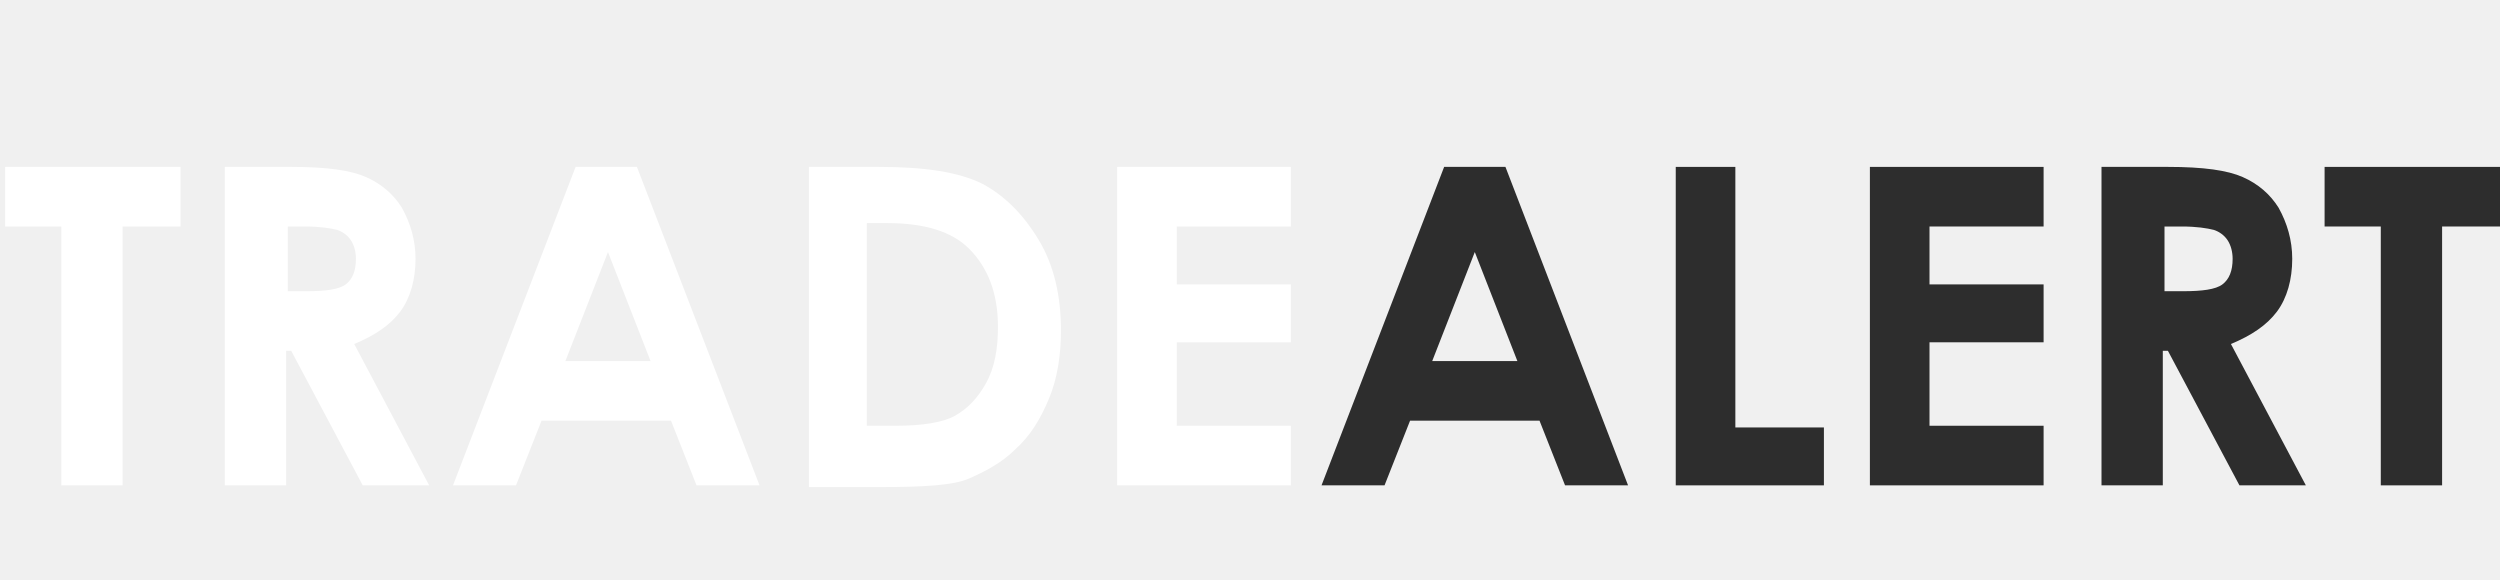
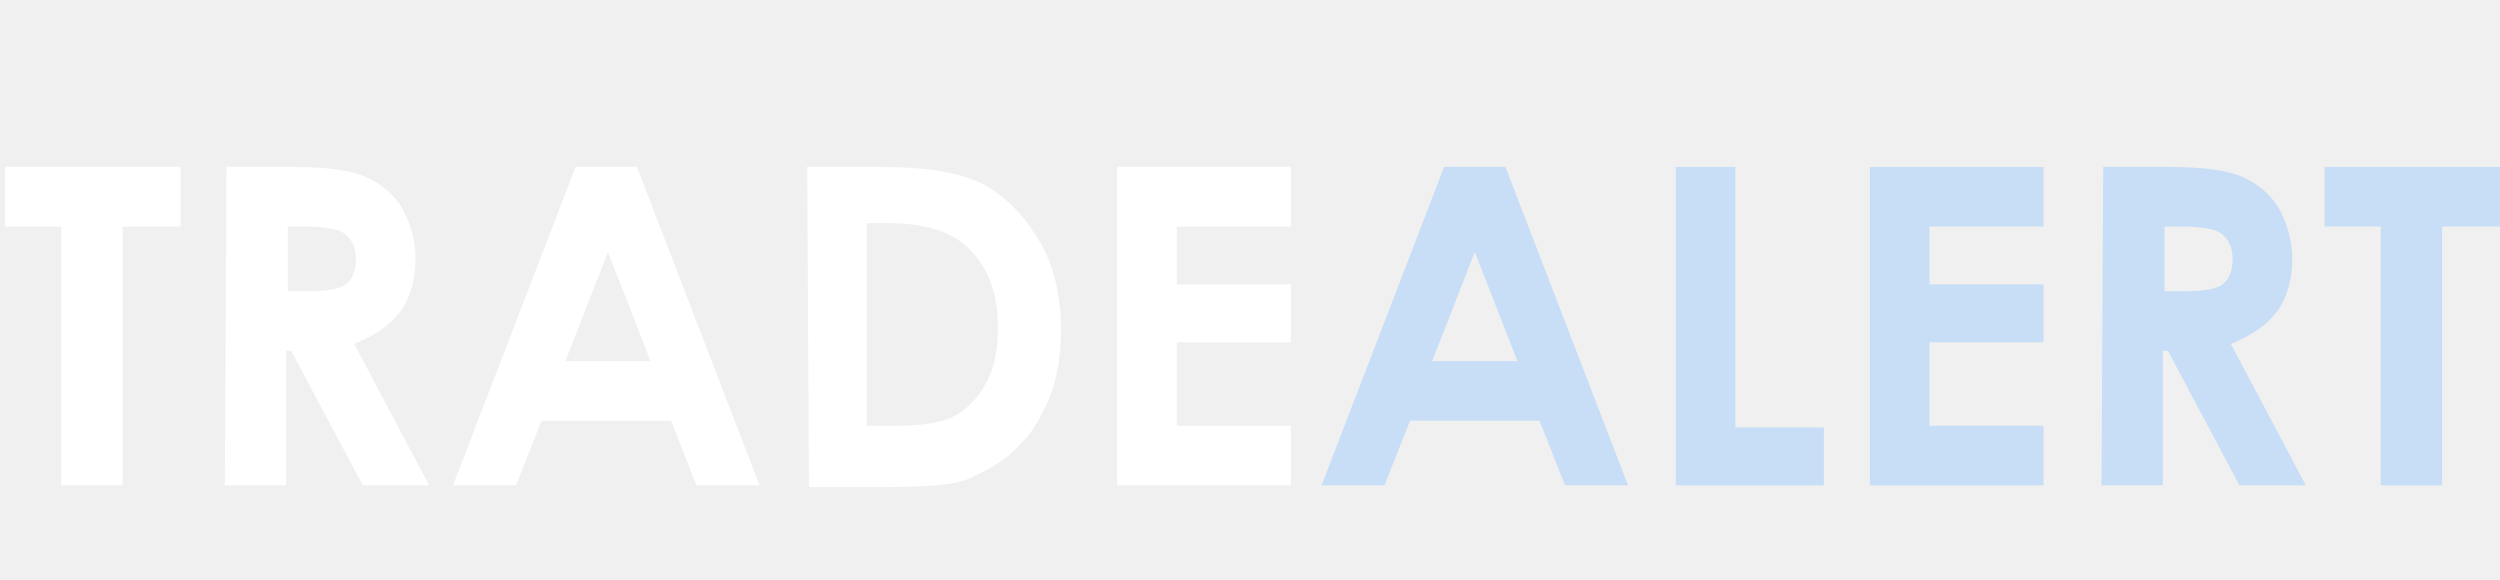
- <svg xmlns="http://www.w3.org/2000/svg" version="1.1" id="Layer_1" x="0px" y="0px" viewBox="0 0 146.8 34" style="enable-background:new 0 0 146.8 34;" xml:space="preserve">
+ <svg xmlns="http://www.w3.org/2000/svg" version="1.1" id="Layer_1" x="0px" y="0px" viewBox="-566 384 146.8 34" style="enable-background:new -566 384 146.8 34;" xml:space="preserve">
  <style type="text/css">
	.st0{display:none;fill:#2D2D2D;}
	.st1{fill:none;}
	.st2{fill:#FFFFFF;}
- 	.st3{fill:#2D2D2D;}
+ 	.st3{fill:#C8DEF6;}
</style>
-   <rect id="XMLID_55_" x="-91.2" y="-16" class="st0" width="294.6" height="122" />
+   <rect id="XMLID_55_" x="-657.2" y="368" class="st0" width="294.6" height="122" />
  <g id="XMLID_2_">
-     <rect id="XMLID_121_" y="9.4" class="st1" width="406.8" height="214.9" />
-     <path id="XMLID_96_" class="st2" d="M0.3,9.8h10.3v3.5H7.2v15.2H3.6V13.3H0.3V9.8z" />
-     <path id="XMLID_98_" class="st2" d="M13.3,9.8h3.8c2.1,0,3.5,0.2,4.4,0.6c0.9,0.4,1.6,1,2.1,1.8c0.5,0.9,0.8,1.9,0.8,3   c0,1.2-0.3,2.3-0.9,3.1s-1.5,1.4-2.7,1.9l4.4,8.3h-3.9l-4.2-7.9h-0.3v7.9h-3.6V9.8z M16.8,17.1H18c1.1,0,1.9-0.1,2.3-0.4   c0.4-0.3,0.6-0.8,0.6-1.5c0-0.4-0.1-0.8-0.3-1.1c-0.2-0.3-0.5-0.5-0.8-0.6c-0.4-0.1-1-0.2-1.9-0.2h-1V17.1z" />
-     <path id="XMLID_101_" class="st2" d="M33.8,9.8h3.6l7.2,18.7h-3.7l-1.5-3.8h-7.6l-1.5,3.8h-3.7L33.8,9.8z M35.7,14.8l-2.5,6.4h5   L35.7,14.8z" />
-     <path id="XMLID_104_" class="st2" d="M47.4,9.8h4.2c2.7,0,4.7,0.3,6.1,1c1.3,0.7,2.4,1.8,3.3,3.3s1.3,3.3,1.3,5.3   c0,1.4-0.2,2.8-0.7,4s-1.1,2.2-2,3c-0.8,0.8-1.8,1.3-2.7,1.7s-2.7,0.5-5.1,0.5h-4.3V9.8z M50.9,13.2V25h1.7c1.6,0,2.8-0.2,3.5-0.6   s1.3-1,1.8-1.9c0.5-0.9,0.7-2,0.7-3.3c0-2-0.6-3.5-1.7-4.6c-1-1-2.6-1.5-4.8-1.5H50.9z" />
-     <path id="XMLID_107_" class="st2" d="M65.6,9.8h10.2v3.5h-6.7v3.4h6.7v3.4h-6.7V25h6.7v3.5H65.6V9.8z" />
-     <path id="XMLID_109_" class="st3" d="M84.8,9.8h3.6l7.2,18.7h-3.7l-1.5-3.8h-7.6l-1.5,3.8h-3.7L84.8,9.8z M86.6,14.8l-2.5,6.4h5   L86.6,14.8z" />
-     <path id="XMLID_112_" class="st3" d="M98.3,9.8h3.6v15.3h5.2v3.4h-8.7V9.8z" />
-     <path id="XMLID_114_" class="st3" d="M109.8,9.8H120v3.5h-6.7v3.4h6.7v3.4h-6.7V25h6.7v3.5h-10.2V9.8z" />
-     <path id="XMLID_116_" class="st3" d="M123.5,9.8h3.8c2.1,0,3.5,0.2,4.4,0.6c0.9,0.4,1.6,1,2.1,1.8c0.5,0.9,0.8,1.9,0.8,3   c0,1.2-0.3,2.3-0.9,3.1s-1.5,1.4-2.7,1.9l4.4,8.3h-3.9l-4.2-7.9h-0.3v7.9h-3.6V9.8z M127.1,17.1h1.1c1.1,0,1.9-0.1,2.3-0.4   c0.4-0.3,0.6-0.8,0.6-1.5c0-0.4-0.1-0.8-0.3-1.1c-0.2-0.3-0.5-0.5-0.8-0.6c-0.4-0.1-1-0.2-1.9-0.2h-1V17.1z" />
-     <path id="XMLID_119_" class="st3" d="M136.5,9.8h10.3v3.5h-3.4v15.2h-3.6V13.3h-3.3V9.8z" />
+     <rect id="XMLID_121_" x="-566" y="393.4" class="st1" width="406.8" height="214.9" />
+     <path id="XMLID_96_" class="st2" d="M-565.7,393.8h10.3v3.5h-3.4v15.2h-3.6v-15.2h-3.3V393.8z" />
+     <path id="XMLID_98_" class="st2" d="M-552.7,393.8h3.8c2.1,0,3.5,0.2,4.4,0.6s1.6,1,2.1,1.8c0.5,0.9,0.8,1.9,0.8,3   c0,1.2-0.3,2.3-0.9,3.1c-0.6,0.8-1.5,1.4-2.7,1.9l4.4,8.3h-3.9l-4.2-7.9h-0.3v7.9h-3.6L-552.7,393.8L-552.7,393.8z M-549.2,401.1   h1.2c1.1,0,1.9-0.1,2.3-0.4c0.4-0.3,0.6-0.8,0.6-1.5c0-0.4-0.1-0.8-0.3-1.1c-0.2-0.3-0.5-0.5-0.8-0.6c-0.4-0.1-1-0.2-1.9-0.2h-1   v3.8H-549.2z" />
+     <path id="XMLID_101_" class="st2" d="M-532.2,393.8h3.6l7.2,18.7h-3.7l-1.5-3.8h-7.6l-1.5,3.8h-3.7L-532.2,393.8z M-530.3,398.8   l-2.5,6.4h5L-530.3,398.8z" />
+     <path id="XMLID_104_" class="st2" d="M-518.6,393.8h4.2c2.7,0,4.7,0.3,6.1,1c1.3,0.7,2.4,1.8,3.3,3.3s1.3,3.3,1.3,5.3   c0,1.4-0.2,2.8-0.7,4c-0.5,1.2-1.1,2.2-2,3c-0.8,0.8-1.8,1.3-2.7,1.7s-2.7,0.5-5.1,0.5h-4.3L-518.6,393.8L-518.6,393.8z    M-515.1,397.2V409h1.7c1.6,0,2.8-0.2,3.5-0.6c0.7-0.4,1.3-1,1.8-1.9s0.7-2,0.7-3.3c0-2-0.6-3.5-1.7-4.6c-1-1-2.6-1.5-4.8-1.5h-1.2   V397.2z" />
+     <path id="XMLID_107_" class="st2" d="M-500.4,393.8h10.2v3.5h-6.7v3.4h6.7v3.4h-6.7v4.9h6.7v3.5h-10.2V393.8z" />
+     <path id="XMLID_109_" class="st3" d="M-481.2,393.8h3.6l7.2,18.7h-3.7l-1.5-3.8h-7.6l-1.5,3.8h-3.7L-481.2,393.8z M-479.4,398.8   l-2.5,6.4h5L-479.4,398.8z" />
+     <path id="XMLID_112_" class="st3" d="M-467.7,393.8h3.6v15.3h5.2v3.4h-8.7v-18.7H-467.7z" />
+     <path id="XMLID_114_" class="st3" d="M-456.2,393.8h10.2v3.5h-6.7v3.4h6.7v3.4h-6.7v4.9h6.7v3.5h-10.2V393.8z" />
+     <path id="XMLID_116_" class="st3" d="M-442.5,393.8h3.8c2.1,0,3.5,0.2,4.4,0.6c0.9,0.4,1.6,1,2.1,1.8c0.5,0.9,0.8,1.9,0.8,3   c0,1.2-0.3,2.3-0.9,3.1c-0.6,0.8-1.5,1.4-2.7,1.9l4.4,8.3h-3.9l-4.2-7.9h-0.3v7.9h-3.6L-442.5,393.8L-442.5,393.8z M-438.9,401.1   h1.1c1.1,0,1.9-0.1,2.3-0.4c0.4-0.3,0.6-0.8,0.6-1.5c0-0.4-0.1-0.8-0.3-1.1c-0.2-0.3-0.5-0.5-0.8-0.6c-0.4-0.1-1-0.2-1.9-0.2h-1   C-438.9,397.3-438.9,401.1-438.9,401.1z" />
+     <path id="XMLID_119_" class="st3" d="M-429.5,393.8h10.3v3.5h-3.4v15.2h-3.6v-15.2h-3.3V393.8z" />
  </g>
  <g id="XMLID_1_">
</g>
  <g id="XMLID_95_">
</g>
  <g id="XMLID_122_">
</g>
  <g id="XMLID_123_">
</g>
  <g id="XMLID_124_">
</g>
  <g id="XMLID_125_">
</g>
</svg>
